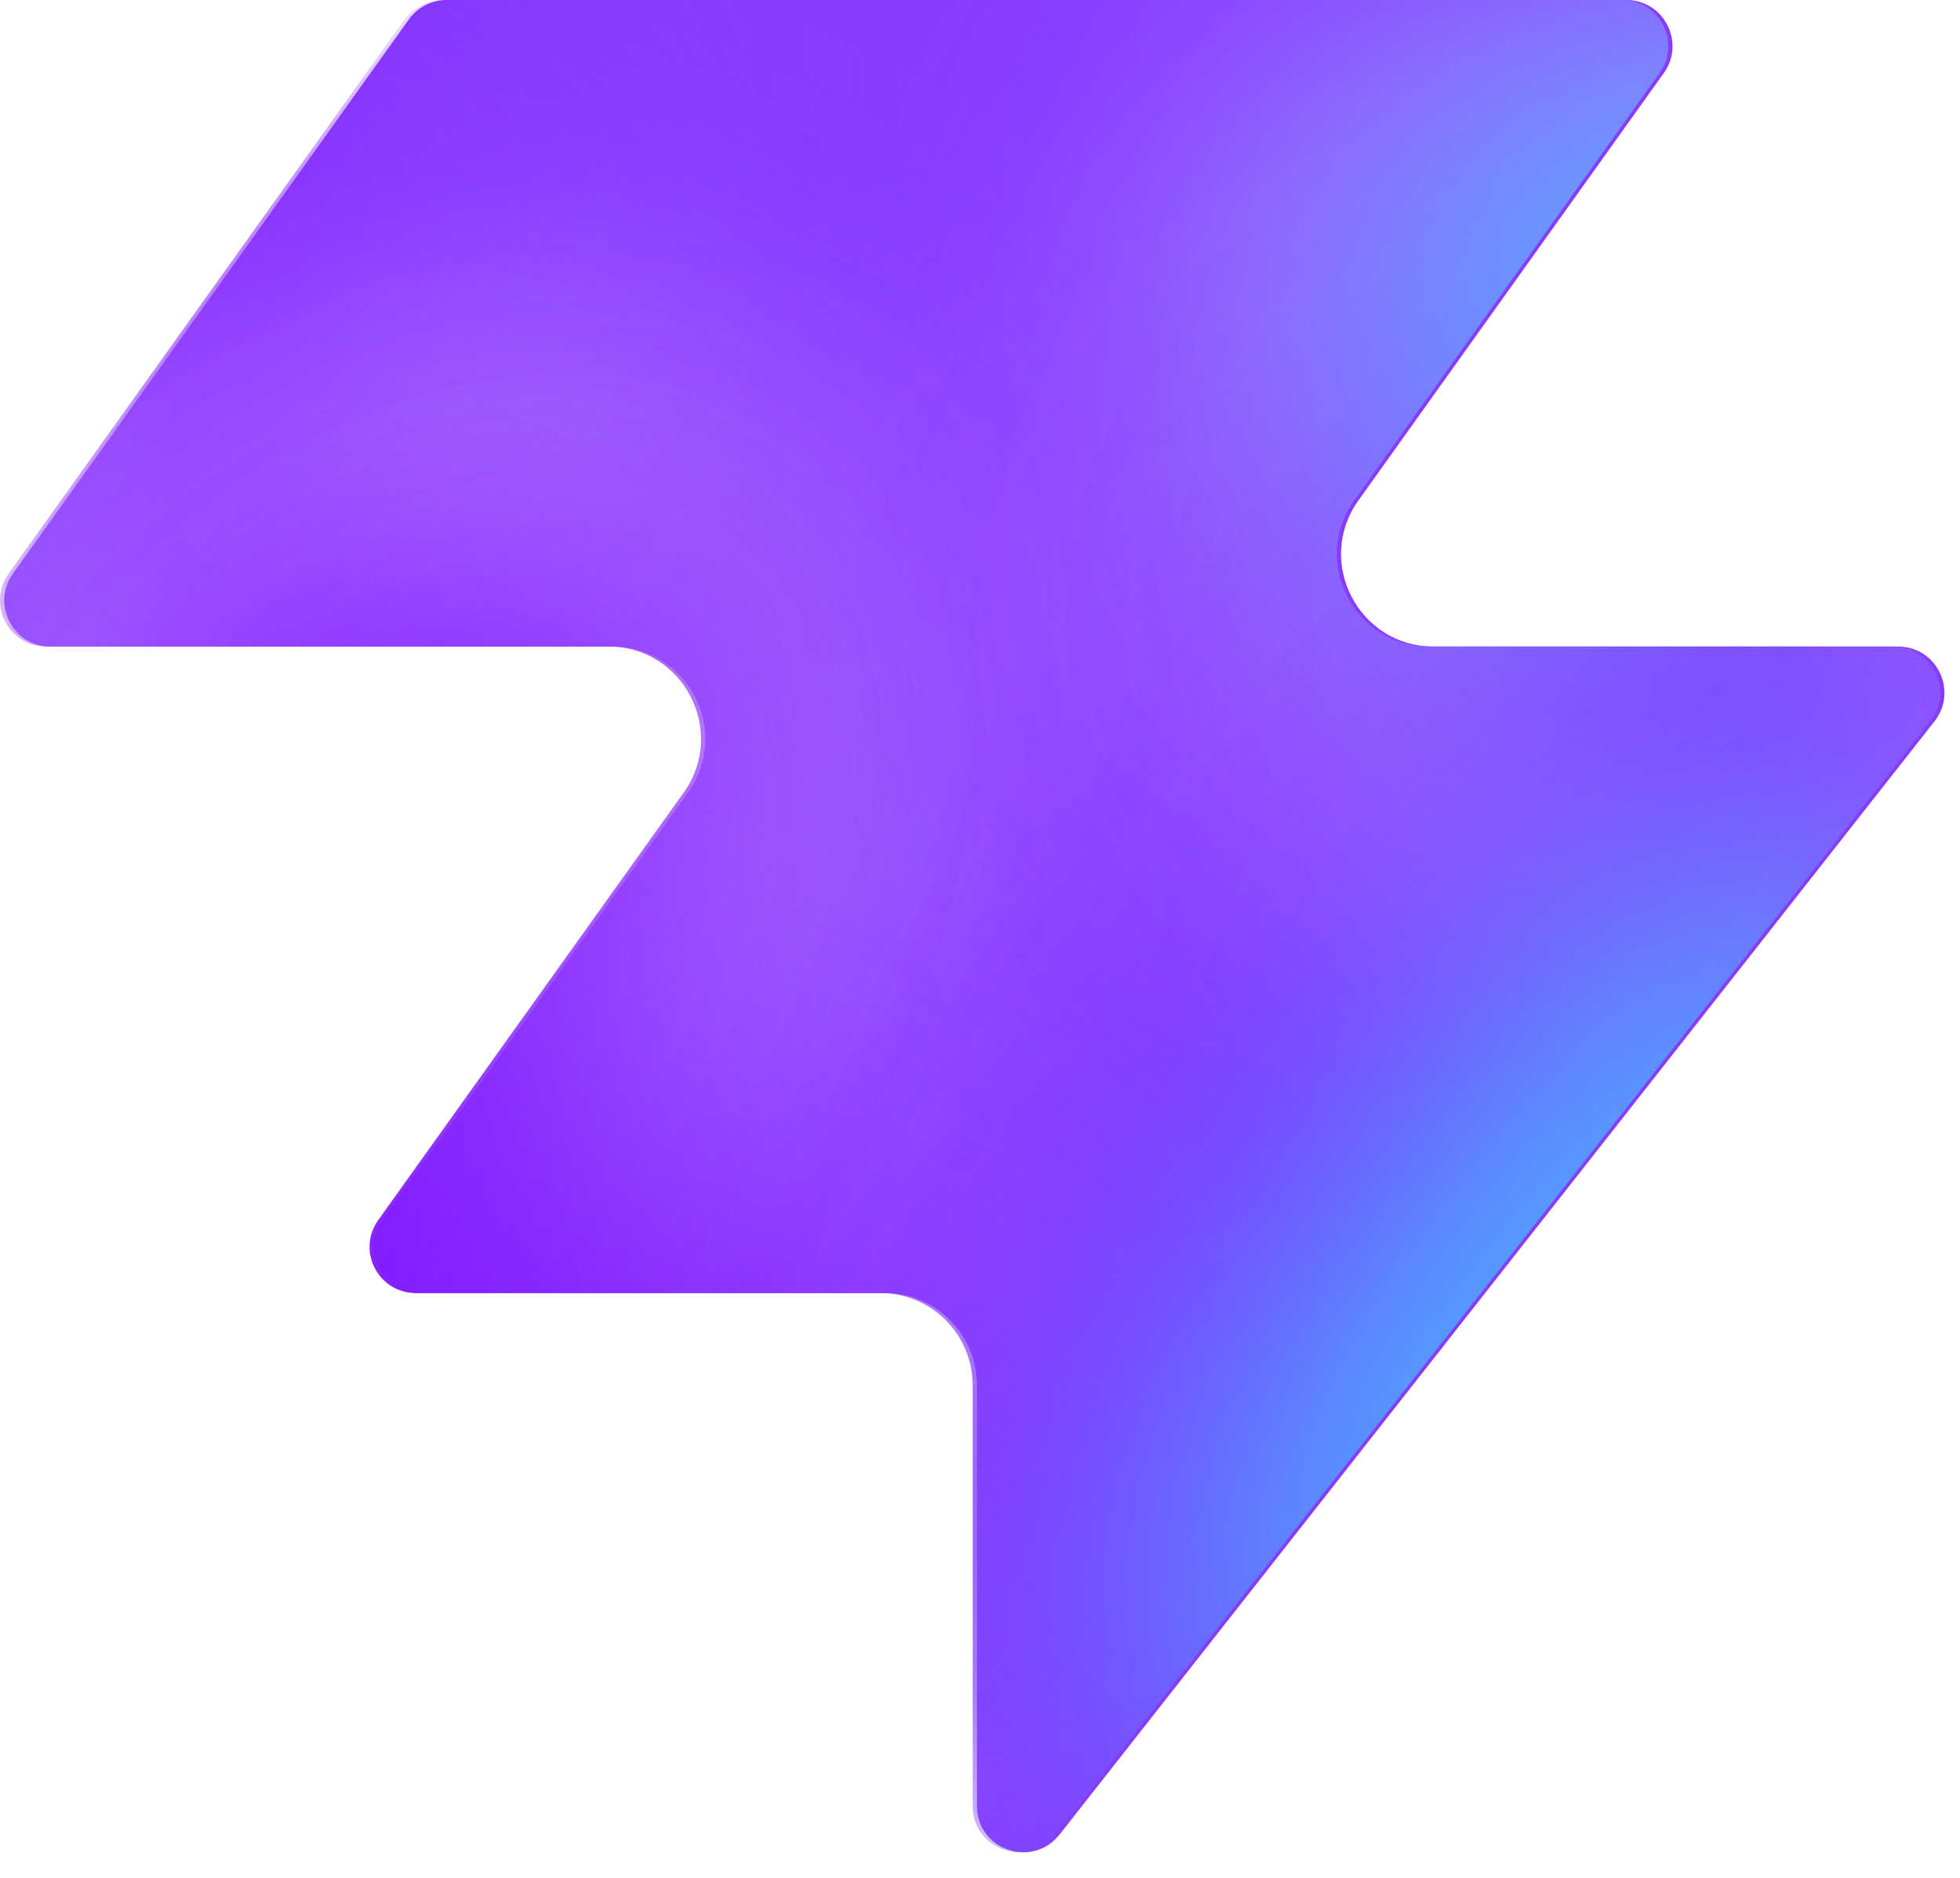
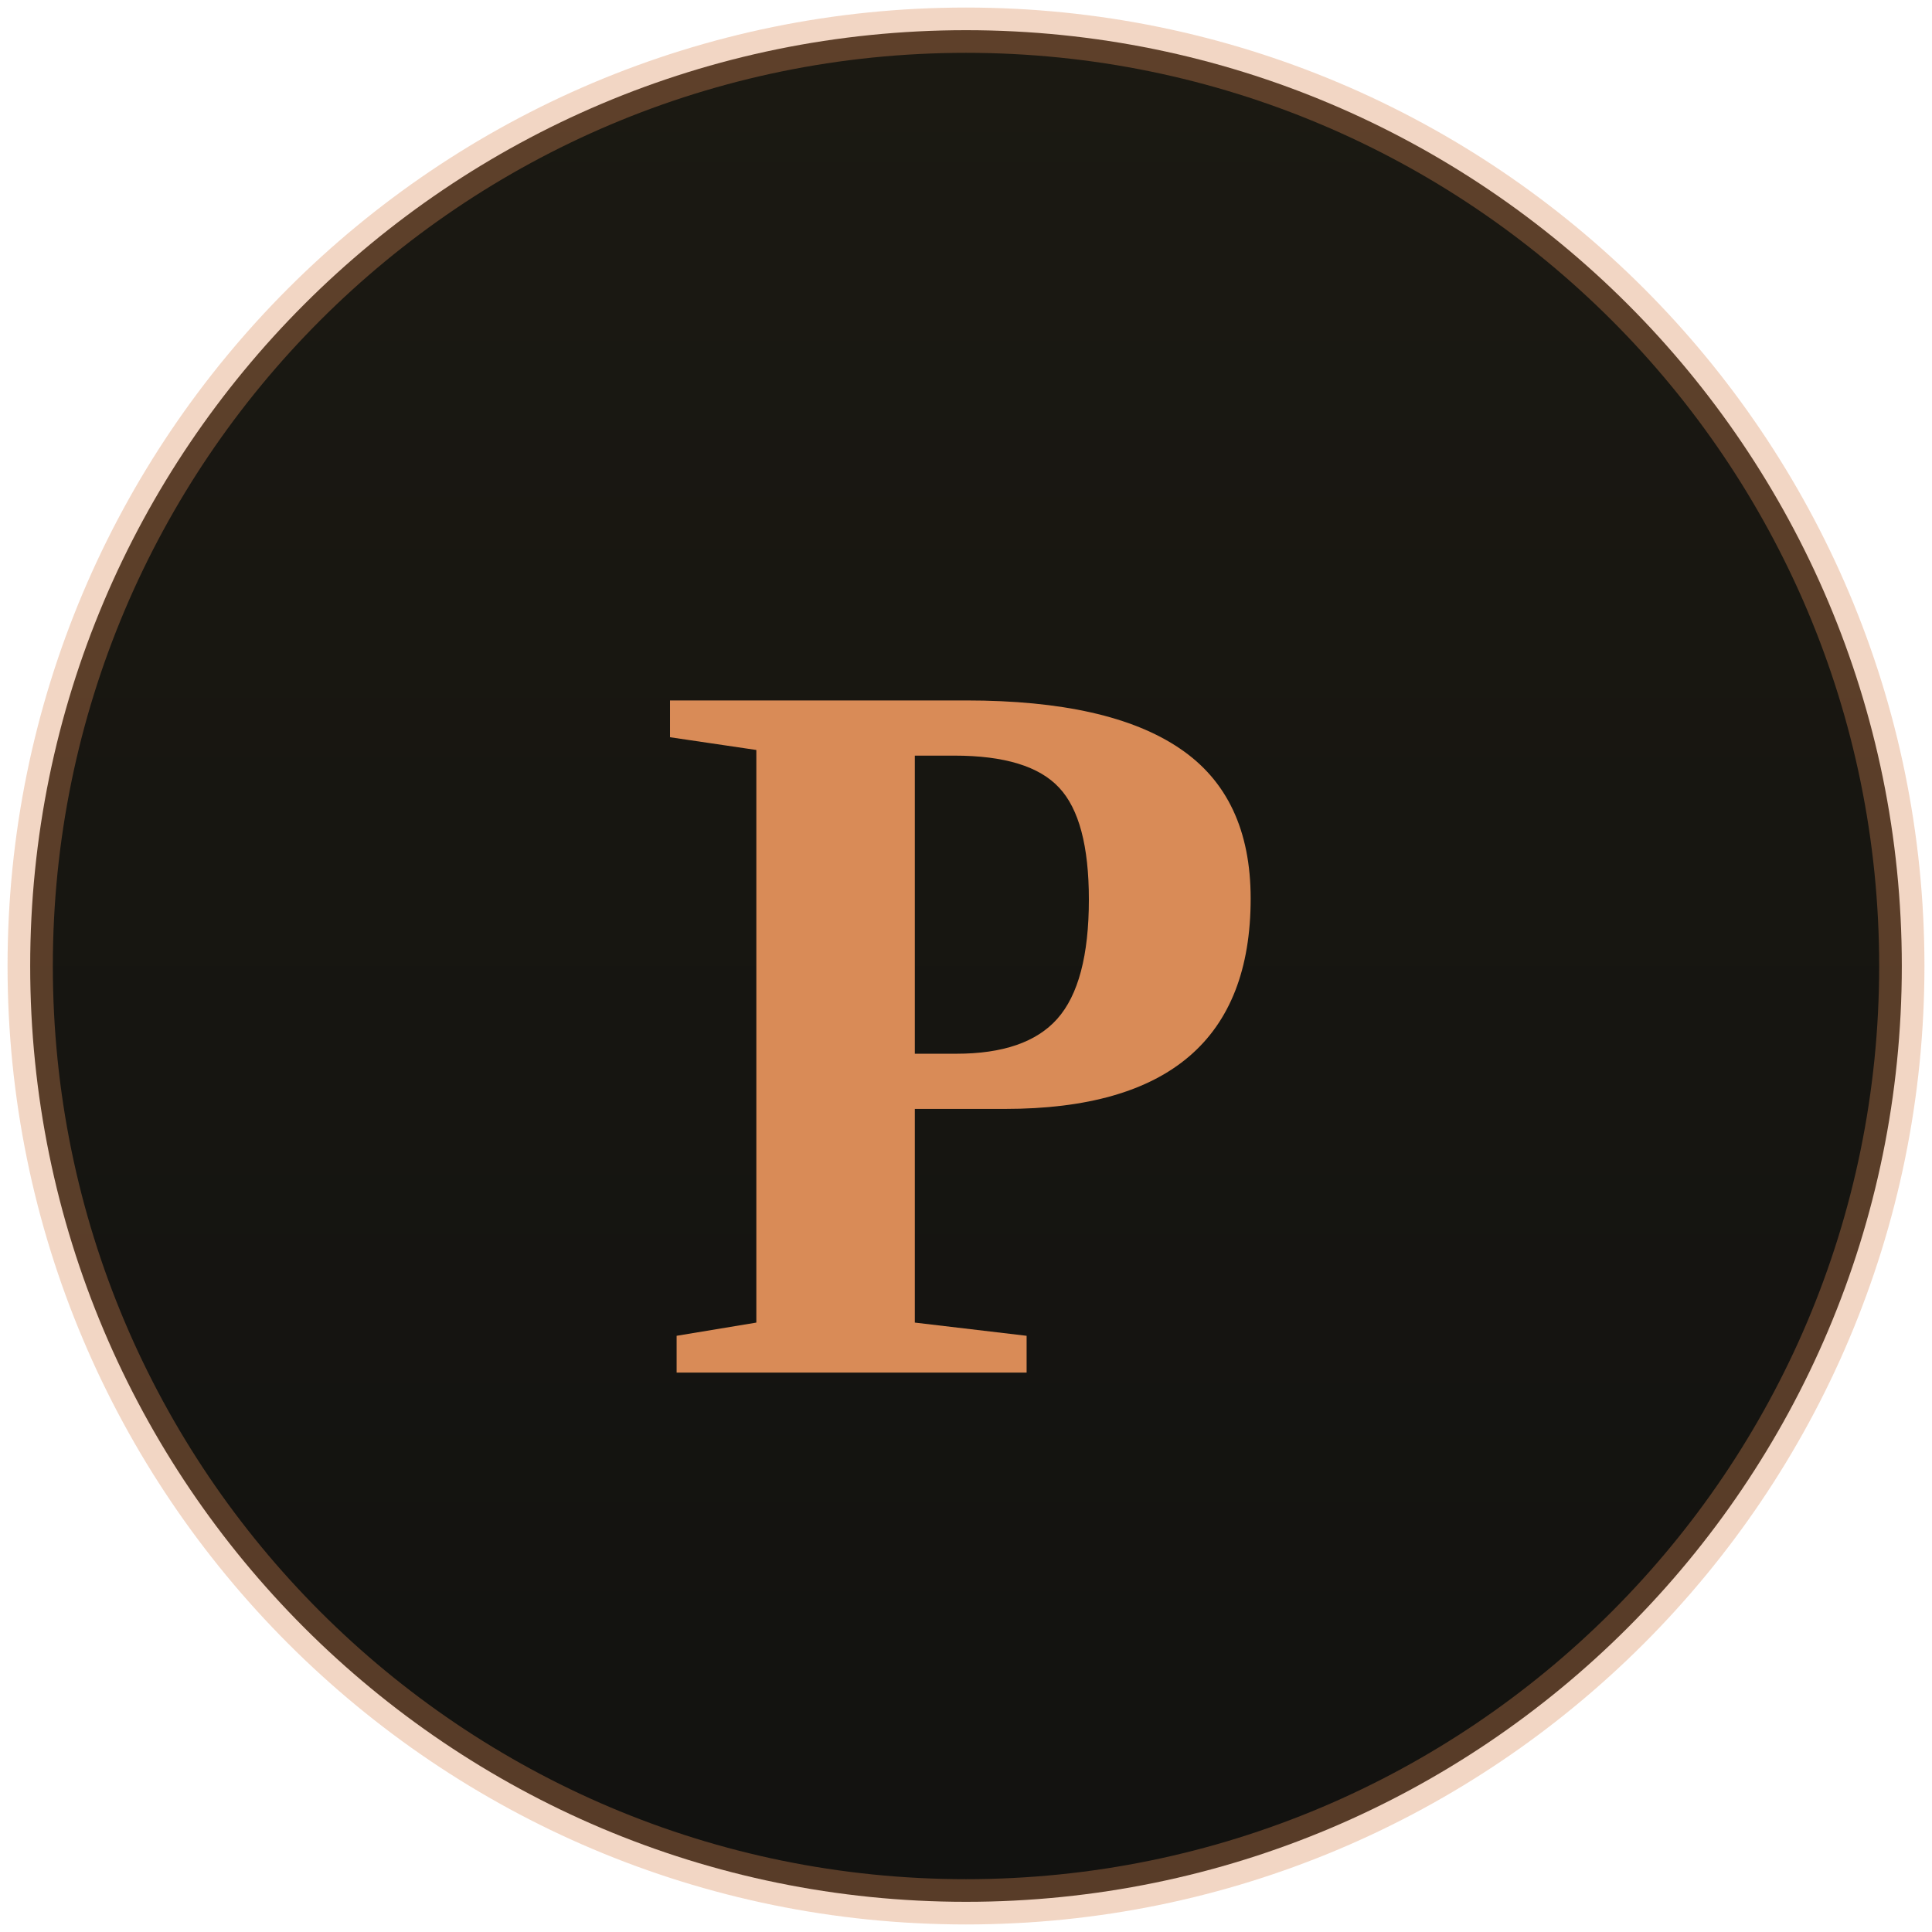
- <svg xmlns="http://www.w3.org/2000/svg" width="48" height="46" fill="none" viewBox="0 0 48 46">
-   <path fill="#863bff" d="M25.946 44.938c-.664.845-2.021.375-2.021-.698V33.937a2.26 2.26 0 0 0-2.262-2.262H10.287c-.92 0-1.456-1.04-.92-1.788l7.48-10.471c1.07-1.497 0-3.578-1.842-3.578H1.237c-.92 0-1.456-1.04-.92-1.788L10.013.474c.214-.297.556-.474.92-.474h28.894c.92 0 1.456 1.04.92 1.788l-7.48 10.471c-1.07 1.498 0 3.579 1.842 3.579h11.377c.943 0 1.473 1.088.89 1.83L25.947 44.94z" style="fill:#863bff;fill:color(display-p3 .525 .23 1);fill-opacity:1" />
-   <mask id="a" width="48" height="46" x="0" y="0" maskUnits="userSpaceOnUse" style="mask-type:alpha">
-     <path fill="#000" d="M25.842 44.938c-.664.844-2.021.375-2.021-.698V33.937a2.26 2.26 0 0 0-2.262-2.262H10.183c-.92 0-1.456-1.04-.92-1.788l7.48-10.471c1.07-1.498 0-3.579-1.842-3.579H1.133c-.92 0-1.456-1.04-.92-1.787L9.91.473c.214-.297.556-.474.92-.474h28.894c.92 0 1.456 1.04.92 1.788l-7.48 10.471c-1.07 1.498 0 3.578 1.842 3.578h11.377c.943 0 1.473 1.088.89 1.832L25.843 44.94z" style="fill:#000;fill-opacity:1" />
-   </mask>
-   <g mask="url(#a)">
-     <g filter="url(#b)">
-       <ellipse cx="5.508" cy="14.704" fill="#ede6ff" rx="5.508" ry="14.704" style="fill:#ede6ff;fill:color(display-p3 .927 .903 1);fill-opacity:1" transform="matrix(.00324 1 1 -.00324 -4.47 31.516)" />
-     </g>
-     <g filter="url(#c)">
-       <ellipse cx="10.399" cy="29.851" fill="#ede6ff" rx="10.399" ry="29.851" style="fill:#ede6ff;fill:color(display-p3 .927 .903 1);fill-opacity:1" transform="matrix(.00324 1 1 -.00324 -39.328 7.883)" />
-     </g>
-     <g filter="url(#d)">
-       <ellipse cx="5.508" cy="30.487" fill="#7e14ff" rx="5.508" ry="30.487" style="fill:#7e14ff;fill:color(display-p3 .492 .077 1);fill-opacity:1" transform="rotate(89.814 -25.913 -14.639)scale(1 -1)" />
-     </g>
-     <g filter="url(#e)">
-       <ellipse cx="5.508" cy="30.599" fill="#7e14ff" rx="5.508" ry="30.599" style="fill:#7e14ff;fill:color(display-p3 .492 .077 1);fill-opacity:1" transform="rotate(89.814 -32.644 -3.334)scale(1 -1)" />
-     </g>
-     <g filter="url(#f)">
-       <ellipse cx="5.508" cy="30.599" fill="#7e14ff" rx="5.508" ry="30.599" style="fill:#7e14ff;fill:color(display-p3 .492 .077 1);fill-opacity:1" transform="matrix(.00324 1 1 -.00324 -34.34 30.47)" />
-     </g>
-     <g filter="url(#g)">
-       <ellipse cx="14.072" cy="22.078" fill="#ede6ff" rx="14.072" ry="22.078" style="fill:#ede6ff;fill:color(display-p3 .927 .903 1);fill-opacity:1" transform="rotate(93.35 24.506 48.493)scale(-1 1)" />
-     </g>
-     <g filter="url(#h)">
-       <ellipse cx="3.47" cy="21.501" fill="#7e14ff" rx="3.47" ry="21.501" style="fill:#7e14ff;fill:color(display-p3 .492 .077 1);fill-opacity:1" transform="rotate(89.009 28.708 47.59)scale(-1 1)" />
-     </g>
-     <g filter="url(#i)">
-       <ellipse cx="3.47" cy="21.501" fill="#7e14ff" rx="3.47" ry="21.501" style="fill:#7e14ff;fill:color(display-p3 .492 .077 1);fill-opacity:1" transform="rotate(89.009 28.708 47.59)scale(-1 1)" />
-     </g>
-     <g filter="url(#j)">
-       <ellipse cx=".387" cy="8.972" fill="#7e14ff" rx="4.407" ry="29.108" style="fill:#7e14ff;fill:color(display-p3 .492 .077 1);fill-opacity:1" transform="rotate(39.51 .387 8.972)" />
-     </g>
-     <g filter="url(#k)">
-       <ellipse cx="47.523" cy="-6.092" fill="#7e14ff" rx="4.407" ry="29.108" style="fill:#7e14ff;fill:color(display-p3 .492 .077 1);fill-opacity:1" transform="rotate(37.892 47.523 -6.092)" />
-     </g>
-     <g filter="url(#l)">
-       <ellipse cx="41.412" cy="6.333" fill="#47bfff" rx="5.971" ry="9.665" style="fill:#47bfff;fill:color(display-p3 .28 .748 1);fill-opacity:1" transform="rotate(37.892 41.412 6.333)" />
-     </g>
-     <g filter="url(#m)">
-       <ellipse cx="-1.879" cy="38.332" fill="#7e14ff" rx="4.407" ry="29.108" style="fill:#7e14ff;fill:color(display-p3 .492 .077 1);fill-opacity:1" transform="rotate(37.892 -1.88 38.332)" />
-     </g>
-     <g filter="url(#n)">
-       <ellipse cx="-1.879" cy="38.332" fill="#7e14ff" rx="4.407" ry="29.108" style="fill:#7e14ff;fill:color(display-p3 .492 .077 1);fill-opacity:1" transform="rotate(37.892 -1.88 38.332)" />
-     </g>
-     <g filter="url(#o)">
-       <ellipse cx="35.651" cy="29.907" fill="#7e14ff" rx="4.407" ry="29.108" style="fill:#7e14ff;fill:color(display-p3 .492 .077 1);fill-opacity:1" transform="rotate(37.892 35.651 29.907)" />
-     </g>
-     <g filter="url(#p)">
-       <ellipse cx="38.418" cy="32.4" fill="#47bfff" rx="5.971" ry="15.297" style="fill:#47bfff;fill:color(display-p3 .28 .748 1);fill-opacity:1" transform="rotate(37.892 38.418 32.4)" />
-     </g>
-   </g>
+ <svg xmlns="http://www.w3.org/2000/svg" viewBox="0 0 64 64" width="64" height="64">
  <defs>
-     <filter id="b" width="60.045" height="41.654" x="-19.77" y="16.149" color-interpolation-filters="sRGB" filterUnits="userSpaceOnUse">
-       <feFlood flood-opacity="0" result="BackgroundImageFix" />
-       <feBlend in="SourceGraphic" in2="BackgroundImageFix" result="shape" />
-       <feGaussianBlur result="effect1_foregroundBlur_2002_17158" stdDeviation="7.659" />
-     </filter>
-     <filter id="c" width="90.34" height="51.437" x="-54.613" y="-7.533" color-interpolation-filters="sRGB" filterUnits="userSpaceOnUse">
-       <feFlood flood-opacity="0" result="BackgroundImageFix" />
-       <feBlend in="SourceGraphic" in2="BackgroundImageFix" result="shape" />
-       <feGaussianBlur result="effect1_foregroundBlur_2002_17158" stdDeviation="7.659" />
-     </filter>
-     <filter id="d" width="79.355" height="29.4" x="-49.64" y="2.03" color-interpolation-filters="sRGB" filterUnits="userSpaceOnUse">
-       <feFlood flood-opacity="0" result="BackgroundImageFix" />
-       <feBlend in="SourceGraphic" in2="BackgroundImageFix" result="shape" />
-       <feGaussianBlur result="effect1_foregroundBlur_2002_17158" stdDeviation="4.596" />
-     </filter>
-     <filter id="e" width="79.579" height="29.4" x="-45.045" y="20.029" color-interpolation-filters="sRGB" filterUnits="userSpaceOnUse">
-       <feFlood flood-opacity="0" result="BackgroundImageFix" />
-       <feBlend in="SourceGraphic" in2="BackgroundImageFix" result="shape" />
-       <feGaussianBlur result="effect1_foregroundBlur_2002_17158" stdDeviation="4.596" />
-     </filter>
-     <filter id="f" width="79.579" height="29.4" x="-43.513" y="21.178" color-interpolation-filters="sRGB" filterUnits="userSpaceOnUse">
-       <feFlood flood-opacity="0" result="BackgroundImageFix" />
-       <feBlend in="SourceGraphic" in2="BackgroundImageFix" result="shape" />
-       <feGaussianBlur result="effect1_foregroundBlur_2002_17158" stdDeviation="4.596" />
-     </filter>
-     <filter id="g" width="74.749" height="58.852" x="15.756" y="-17.901" color-interpolation-filters="sRGB" filterUnits="userSpaceOnUse">
-       <feFlood flood-opacity="0" result="BackgroundImageFix" />
-       <feBlend in="SourceGraphic" in2="BackgroundImageFix" result="shape" />
-       <feGaussianBlur result="effect1_foregroundBlur_2002_17158" stdDeviation="7.659" />
-     </filter>
-     <filter id="h" width="61.377" height="25.362" x="23.548" y="2.284" color-interpolation-filters="sRGB" filterUnits="userSpaceOnUse">
-       <feFlood flood-opacity="0" result="BackgroundImageFix" />
-       <feBlend in="SourceGraphic" in2="BackgroundImageFix" result="shape" />
-       <feGaussianBlur result="effect1_foregroundBlur_2002_17158" stdDeviation="4.596" />
-     </filter>
-     <filter id="i" width="61.377" height="25.362" x="23.548" y="2.284" color-interpolation-filters="sRGB" filterUnits="userSpaceOnUse">
-       <feFlood flood-opacity="0" result="BackgroundImageFix" />
-       <feBlend in="SourceGraphic" in2="BackgroundImageFix" result="shape" />
-       <feGaussianBlur result="effect1_foregroundBlur_2002_17158" stdDeviation="4.596" />
-     </filter>
-     <filter id="j" width="56.045" height="63.649" x="-27.636" y="-22.853" color-interpolation-filters="sRGB" filterUnits="userSpaceOnUse">
-       <feFlood flood-opacity="0" result="BackgroundImageFix" />
-       <feBlend in="SourceGraphic" in2="BackgroundImageFix" result="shape" />
-       <feGaussianBlur result="effect1_foregroundBlur_2002_17158" stdDeviation="4.596" />
-     </filter>
-     <filter id="k" width="54.814" height="64.646" x="20.116" y="-38.415" color-interpolation-filters="sRGB" filterUnits="userSpaceOnUse">
-       <feFlood flood-opacity="0" result="BackgroundImageFix" />
-       <feBlend in="SourceGraphic" in2="BackgroundImageFix" result="shape" />
-       <feGaussianBlur result="effect1_foregroundBlur_2002_17158" stdDeviation="4.596" />
-     </filter>
-     <filter id="l" width="33.541" height="35.313" x="24.641" y="-11.323" color-interpolation-filters="sRGB" filterUnits="userSpaceOnUse">
-       <feFlood flood-opacity="0" result="BackgroundImageFix" />
-       <feBlend in="SourceGraphic" in2="BackgroundImageFix" result="shape" />
-       <feGaussianBlur result="effect1_foregroundBlur_2002_17158" stdDeviation="4.596" />
-     </filter>
-     <filter id="m" width="54.814" height="64.646" x="-29.286" y="6.009" color-interpolation-filters="sRGB" filterUnits="userSpaceOnUse">
-       <feFlood flood-opacity="0" result="BackgroundImageFix" />
-       <feBlend in="SourceGraphic" in2="BackgroundImageFix" result="shape" />
-       <feGaussianBlur result="effect1_foregroundBlur_2002_17158" stdDeviation="4.596" />
-     </filter>
-     <filter id="n" width="54.814" height="64.646" x="-29.286" y="6.009" color-interpolation-filters="sRGB" filterUnits="userSpaceOnUse">
-       <feFlood flood-opacity="0" result="BackgroundImageFix" />
-       <feBlend in="SourceGraphic" in2="BackgroundImageFix" result="shape" />
-       <feGaussianBlur result="effect1_foregroundBlur_2002_17158" stdDeviation="4.596" />
-     </filter>
-     <filter id="o" width="54.814" height="64.646" x="8.244" y="-2.416" color-interpolation-filters="sRGB" filterUnits="userSpaceOnUse">
-       <feFlood flood-opacity="0" result="BackgroundImageFix" />
-       <feBlend in="SourceGraphic" in2="BackgroundImageFix" result="shape" />
-       <feGaussianBlur result="effect1_foregroundBlur_2002_17158" stdDeviation="4.596" />
-     </filter>
-     <filter id="p" width="39.409" height="43.623" x="18.713" y="10.588" color-interpolation-filters="sRGB" filterUnits="userSpaceOnUse">
-       <feFlood flood-opacity="0" result="BackgroundImageFix" />
-       <feBlend in="SourceGraphic" in2="BackgroundImageFix" result="shape" />
-       <feGaussianBlur result="effect1_foregroundBlur_2002_17158" stdDeviation="4.596" />
-     </filter>
+     <linearGradient id="ink" x1="0" y1="0" x2="0" y2="1">
+       <stop offset="0%" stop-color="#1b1912" />
+       <stop offset="100%" stop-color="#121210" />
+     </linearGradient>
  </defs>
+   <circle cx="32" cy="32" r="31" fill="url(#ink)" />
+   <circle cx="32" cy="32" r="31" fill="none" stroke="#d98b57" stroke-opacity="0.35" stroke-width="1.5" />
+   <text x="32" y="34" text-anchor="middle" dominant-baseline="central" font-family="Georgia, 'Times New Roman', serif" font-weight="600" font-size="34" fill="#d98b57">P</text>
</svg>
